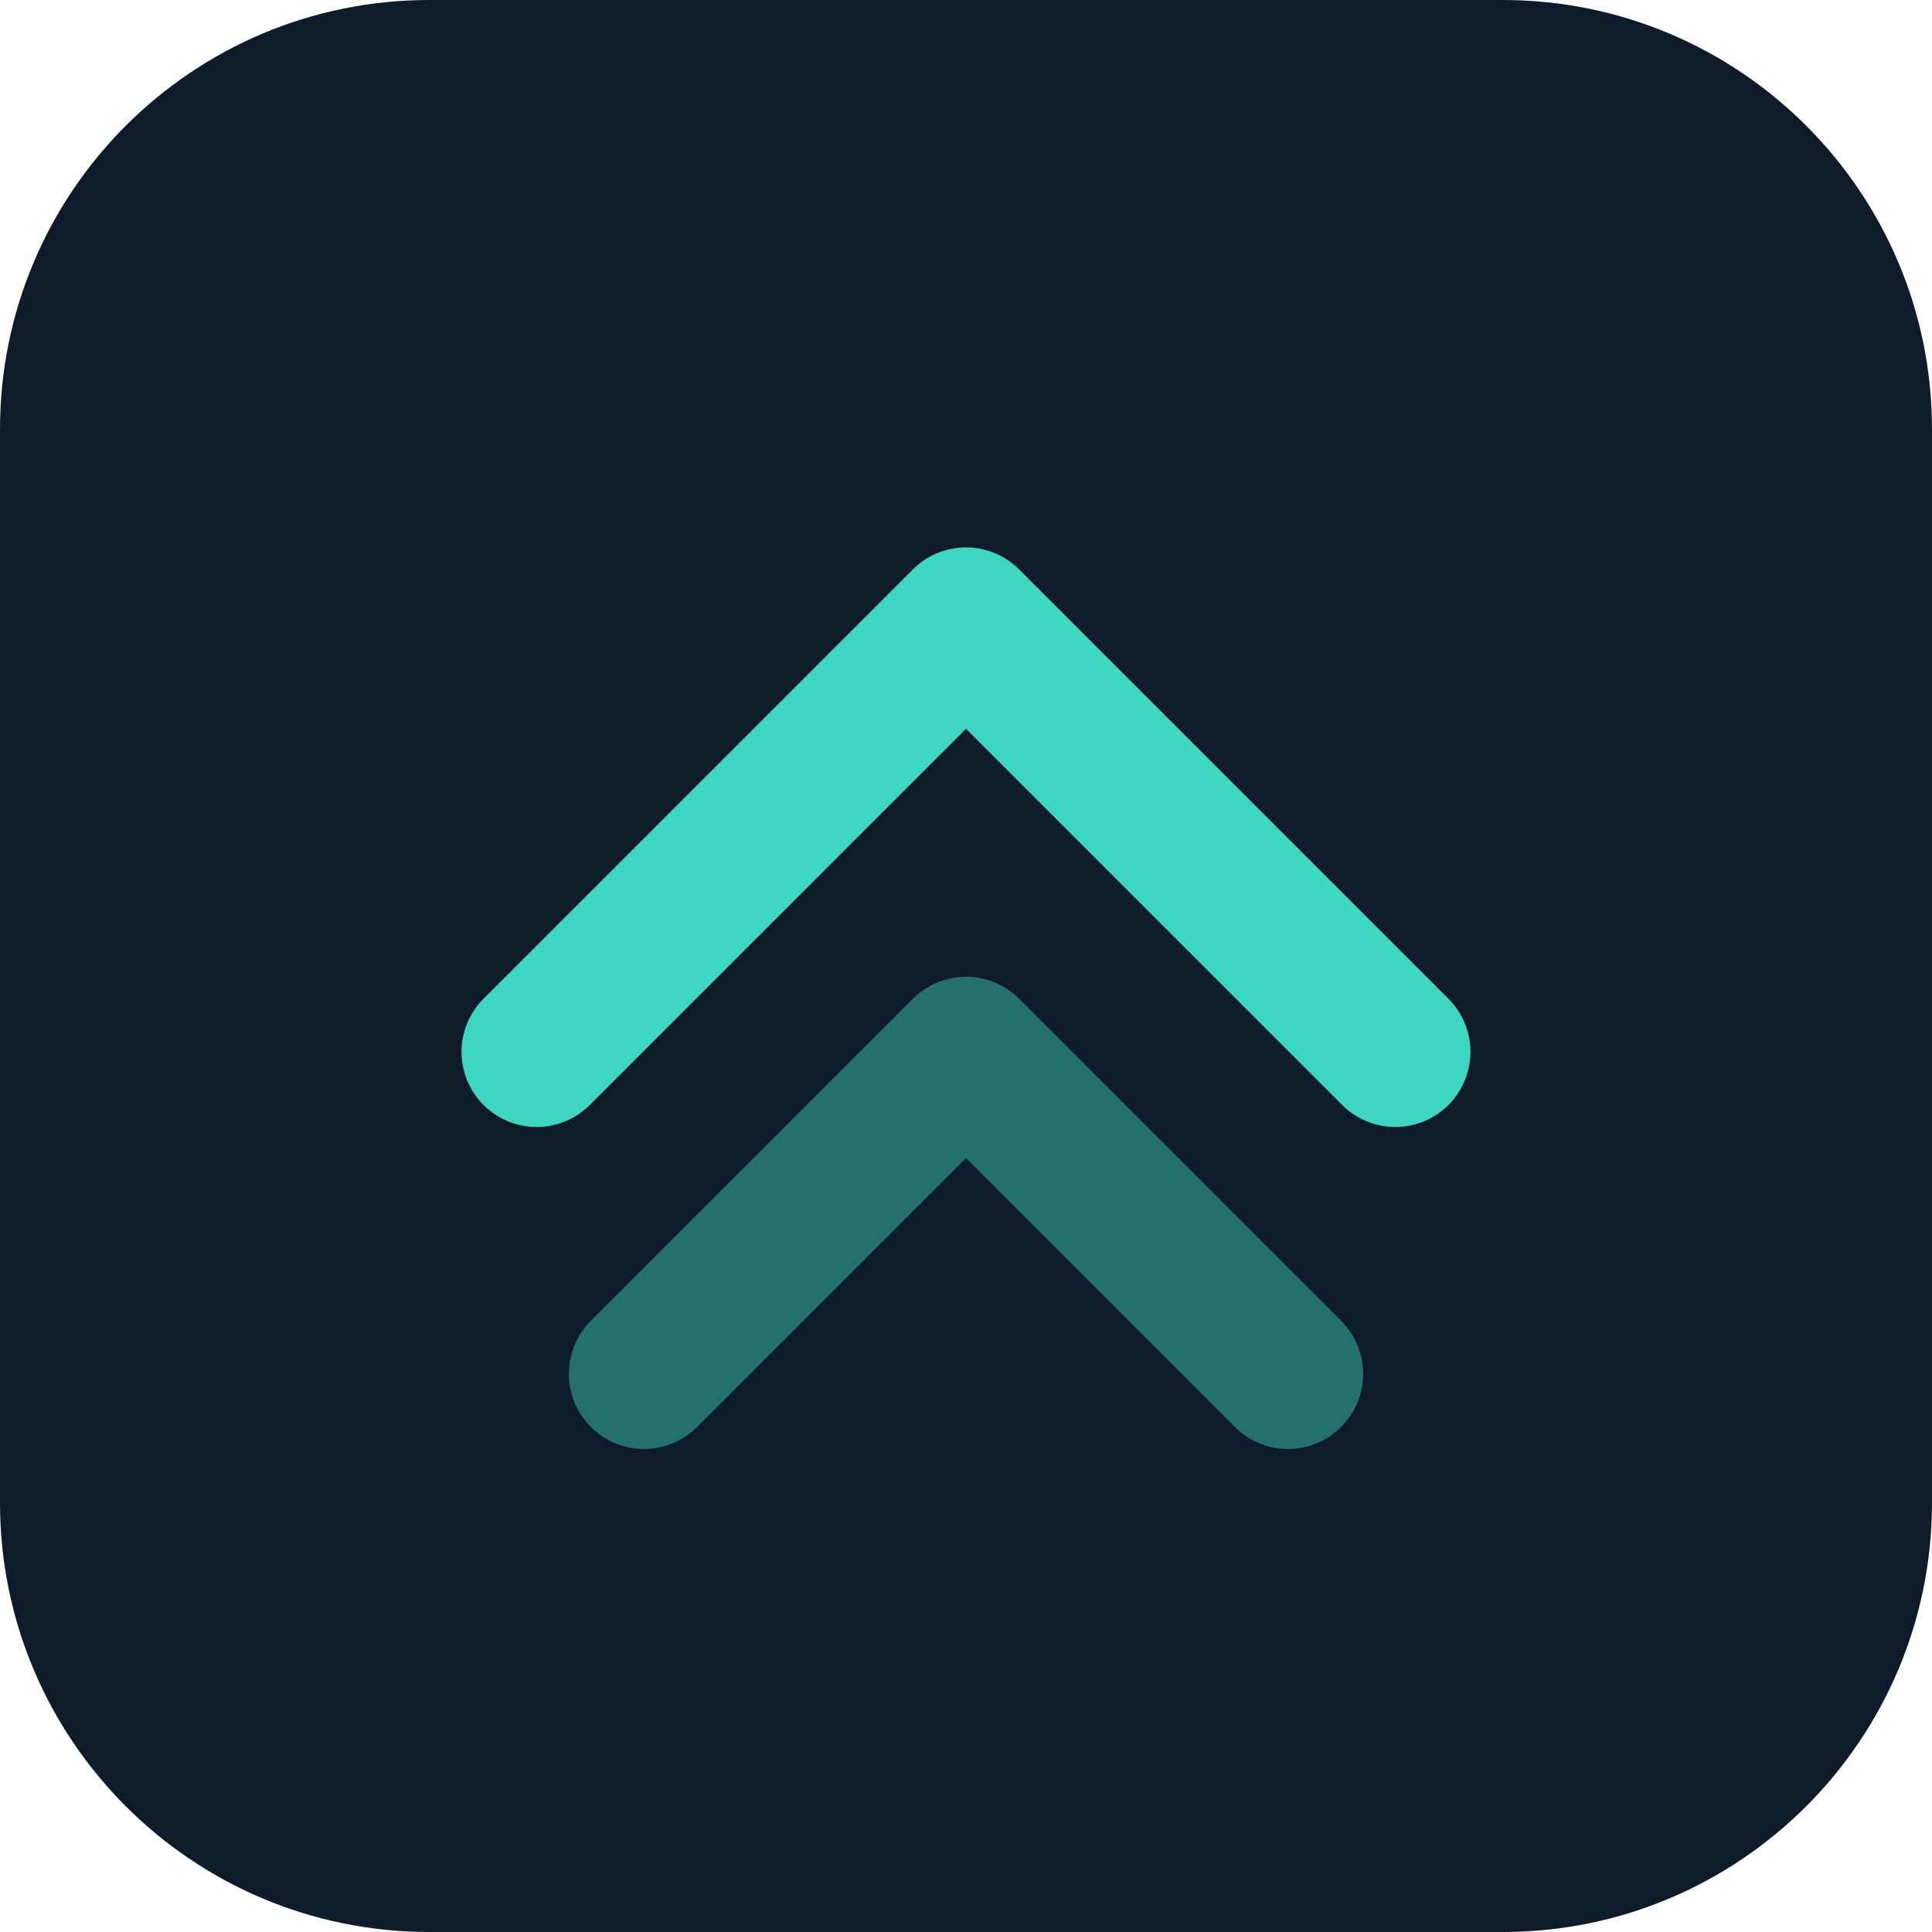
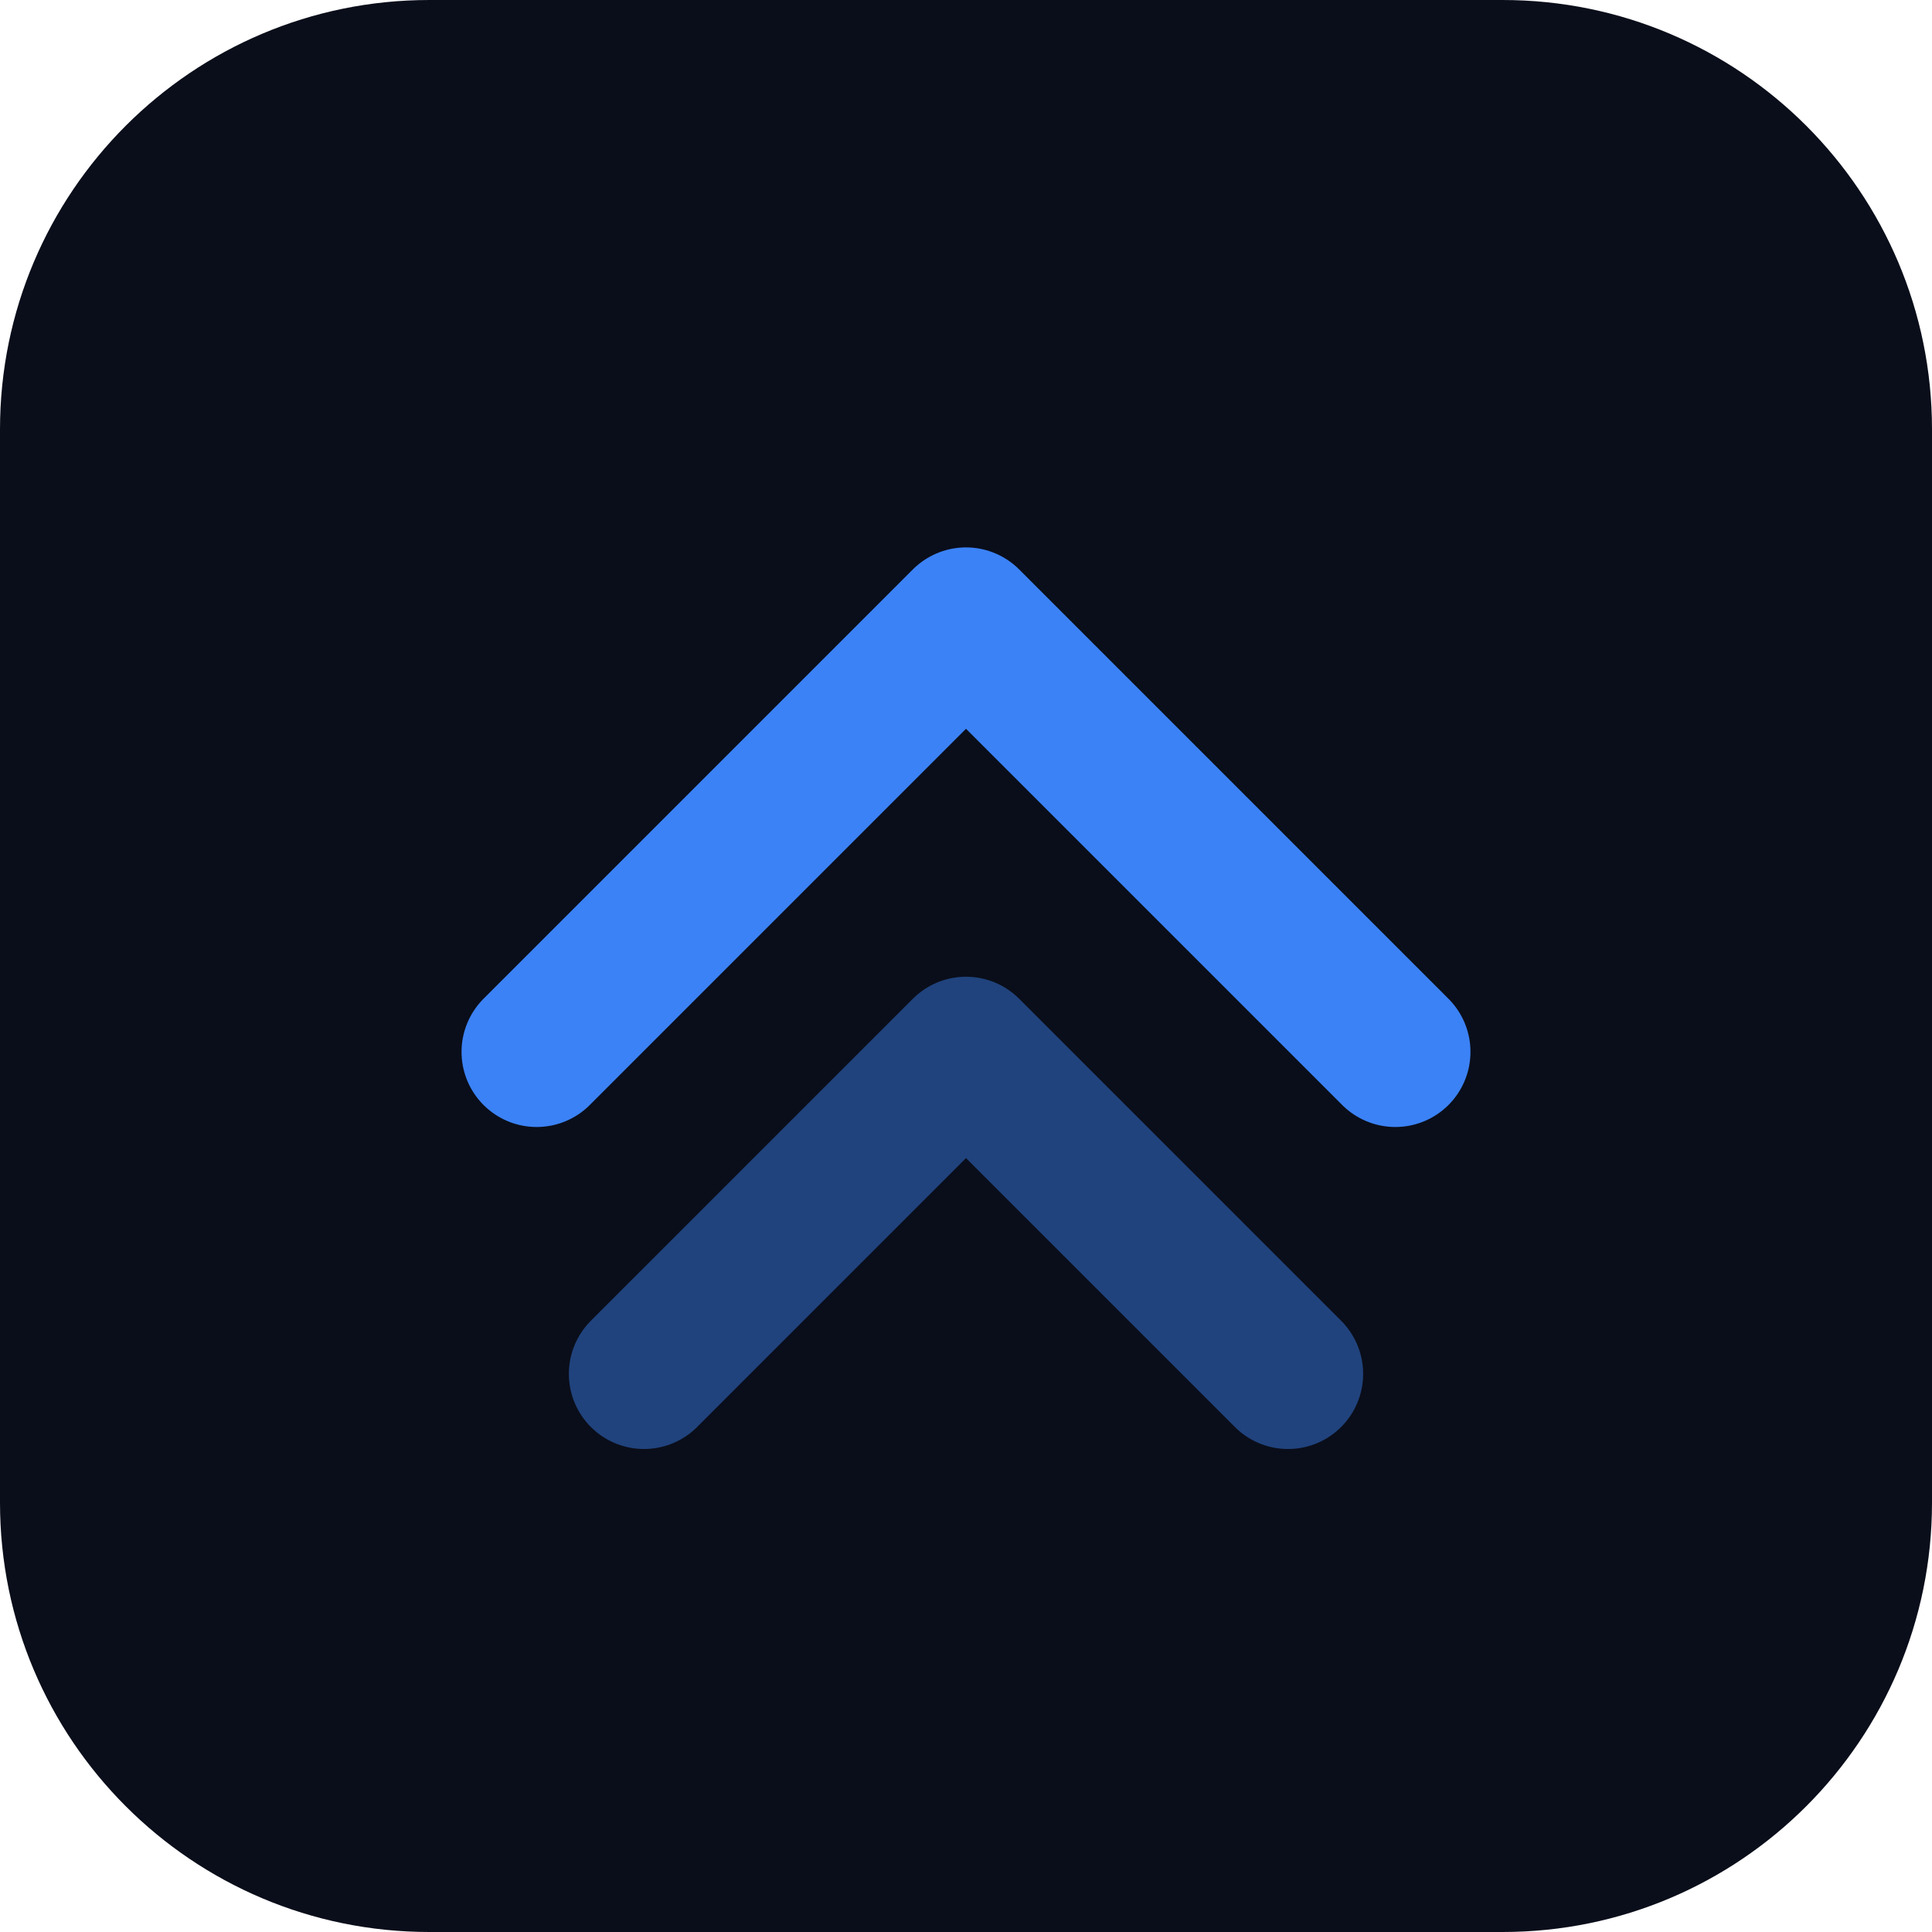
<svg xmlns="http://www.w3.org/2000/svg" viewBox="0 0 180 180" width="180" height="180" role="img" aria-label="Elevo Apple Touch Icon">
-   <rect width="180" height="180" rx="40" fill="#0D1B2A" />
+   <rect width="180" height="180" rx="40" fill="#0A0E1A" />
  <g transform="translate(38 38)">
-     <path d="M12 60 L52 20 L92 60" fill="none" stroke="#3DD6C0" stroke-width="14" stroke-linecap="round" stroke-linejoin="round" />
-     <path d="M22 90 L52 60 L82 90" fill="none" stroke="#3DD6C0" stroke-width="14" stroke-linecap="round" stroke-linejoin="round" opacity="0.45" />
+     <path d="M12 60 L52 20 L92 60" fill="none" stroke="#3B82F6" stroke-width="14" stroke-linecap="round" stroke-linejoin="round" />
+     <path d="M22 90 L52 60 L82 90" fill="none" stroke="#3B82F6" stroke-width="14" stroke-linecap="round" stroke-linejoin="round" opacity="0.45" />
  </g>
</svg>
